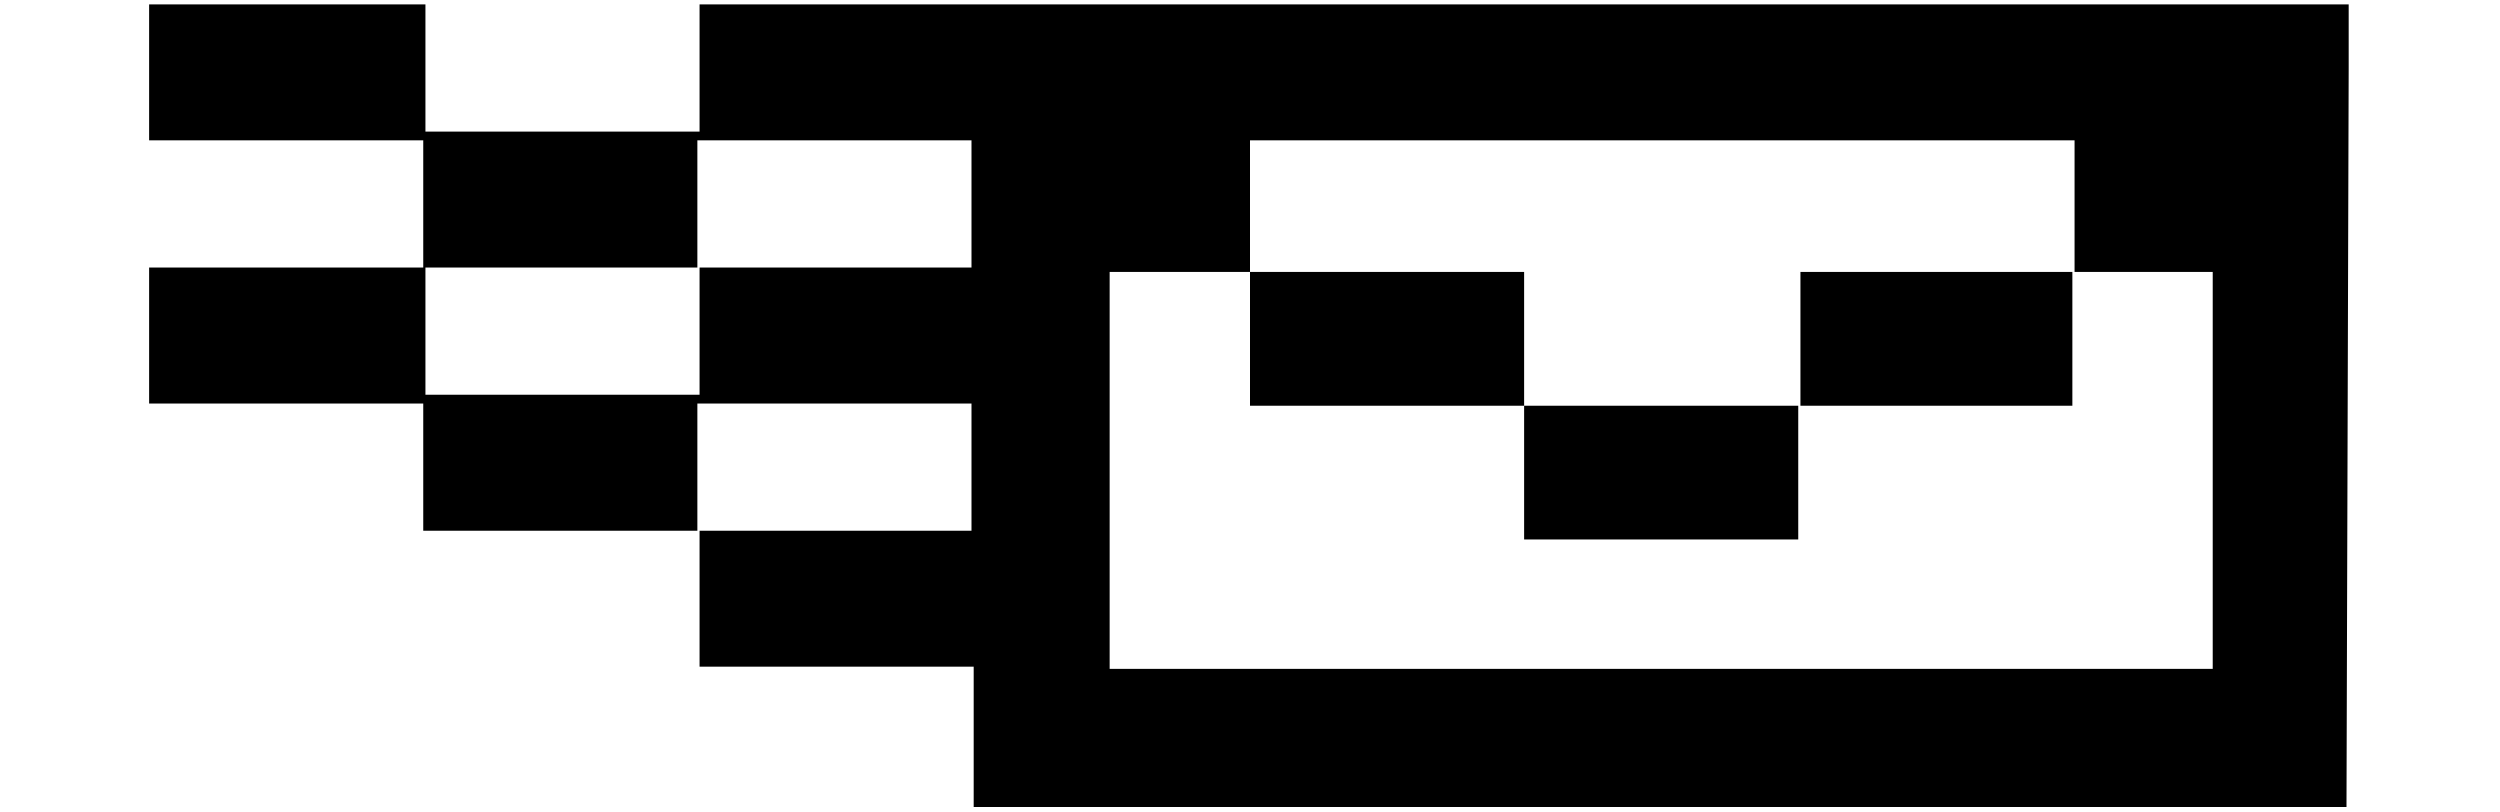
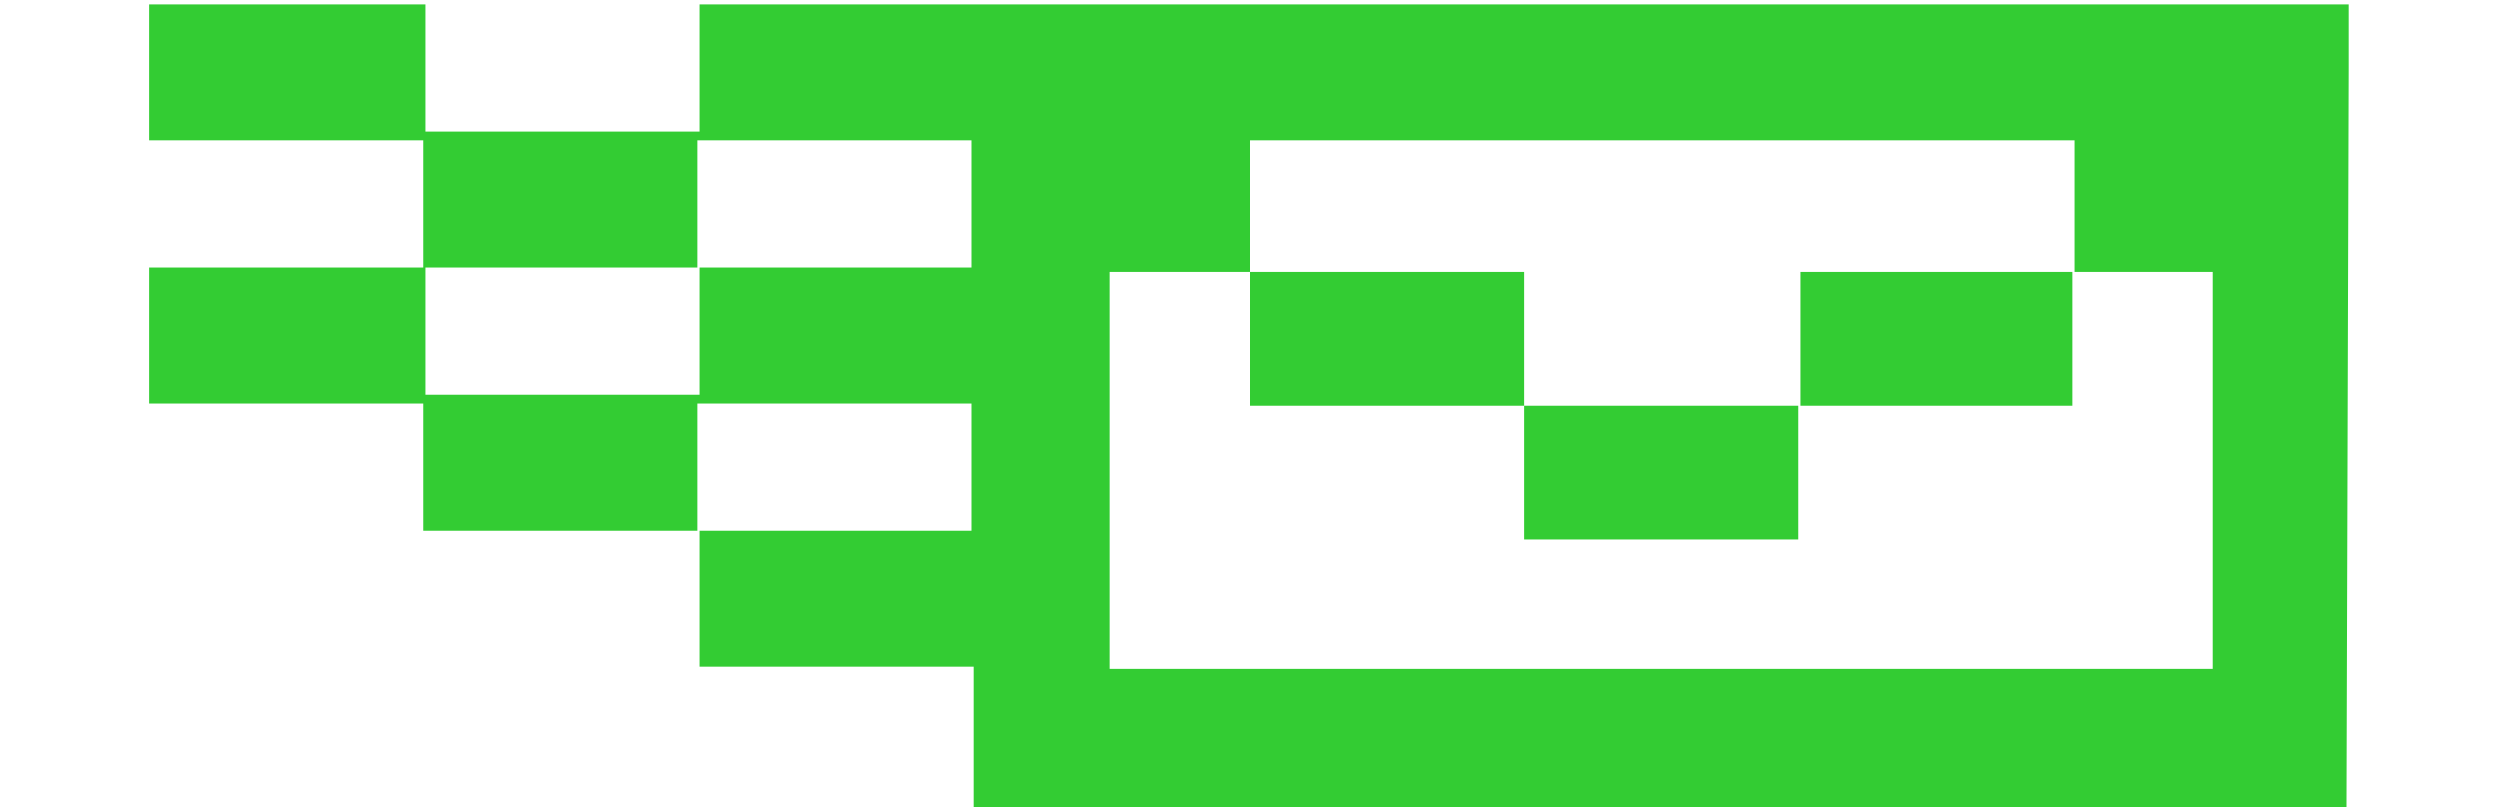
<svg xmlns="http://www.w3.org/2000/svg" version="1.1" id="Layer_1" x="0px" y="0px" viewBox="0 0 114 37" style="enable-background:new 0 0 114 37;" xml:space="preserve">
+   <style type="text/css">
+ 	.st0{fill:#33CC33;}
+ </style>
  <g>
-     <path d="M107.1,3.1V0.2H31.9V6H19.4V0.2H6.8v6.2h12.5v5.8h12.5V6.4h12.5v5.8H31.9V18H19.4v-5.8H6.8v6.2h12.5v5.8h12.5v-5.8h12.5   v5.8H31.9v6.2h12.5v6.3h0v0.1h62.6v-0.1h0L107.1,3.1L107.1,3.1z M57,6.4h37.6v6H82.1v6.1H69.5v-6.1H57V6.4z M101,30.5H50.6V12.4H57   v6.1h12.5v6.1h12.5v-6.1h12.5v-6.1h6.4V30.5z" />
+     <path class="st0" d="M107.1,3.1V0.2H31.9V6H19.4V0.2H6.8v6.2h12.5v5.8h12.5V6.4h12.5v5.8H31.9V18H19.4v-5.8H6.8v6.2h12.5v5.8h12.5   v-5.8h12.5v5.8H31.9v6.2h12.5v6.3h0v0.1h62.6v-0.1h0L107.1,3.1L107.1,3.1z M57,6.4h37.6v6H82.1v6.1H69.5v-6.1H57V6.4z M101,30.5   H50.6V12.4H57v6.1h12.5v6.1h12.5v-6.1h12.5v-6.1h6.4V30.5z" />
  </g>
</svg>
